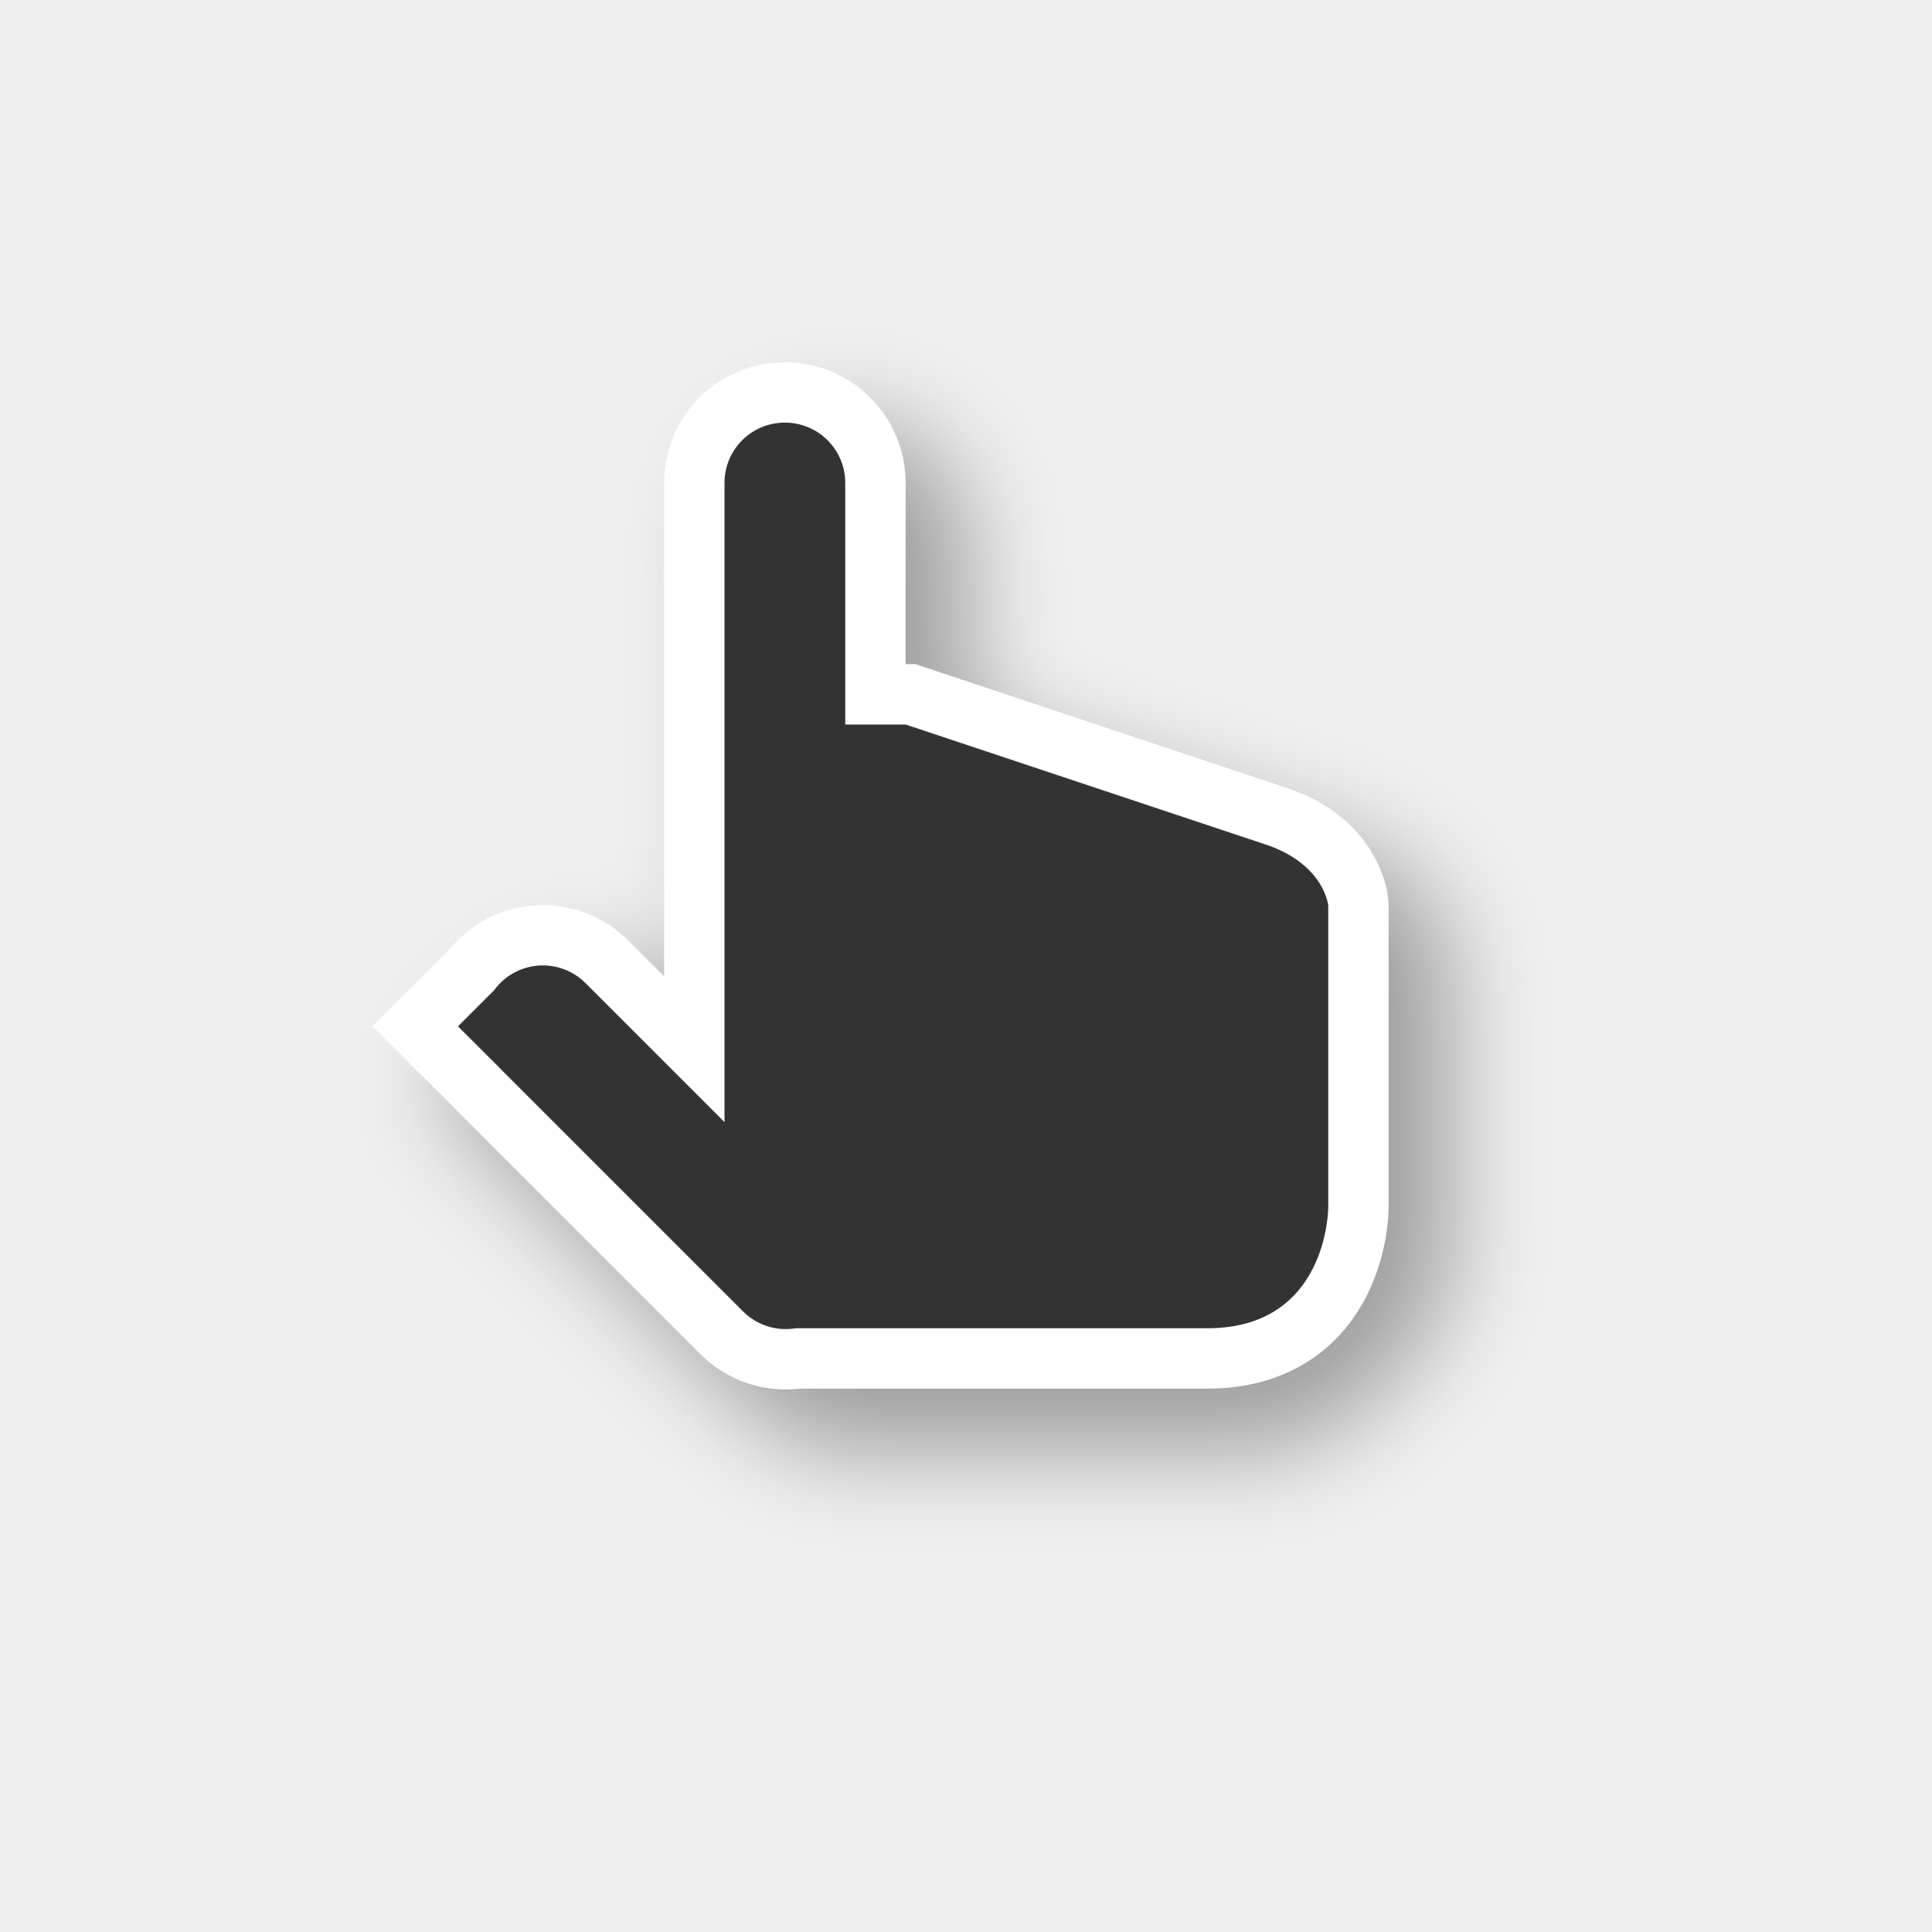
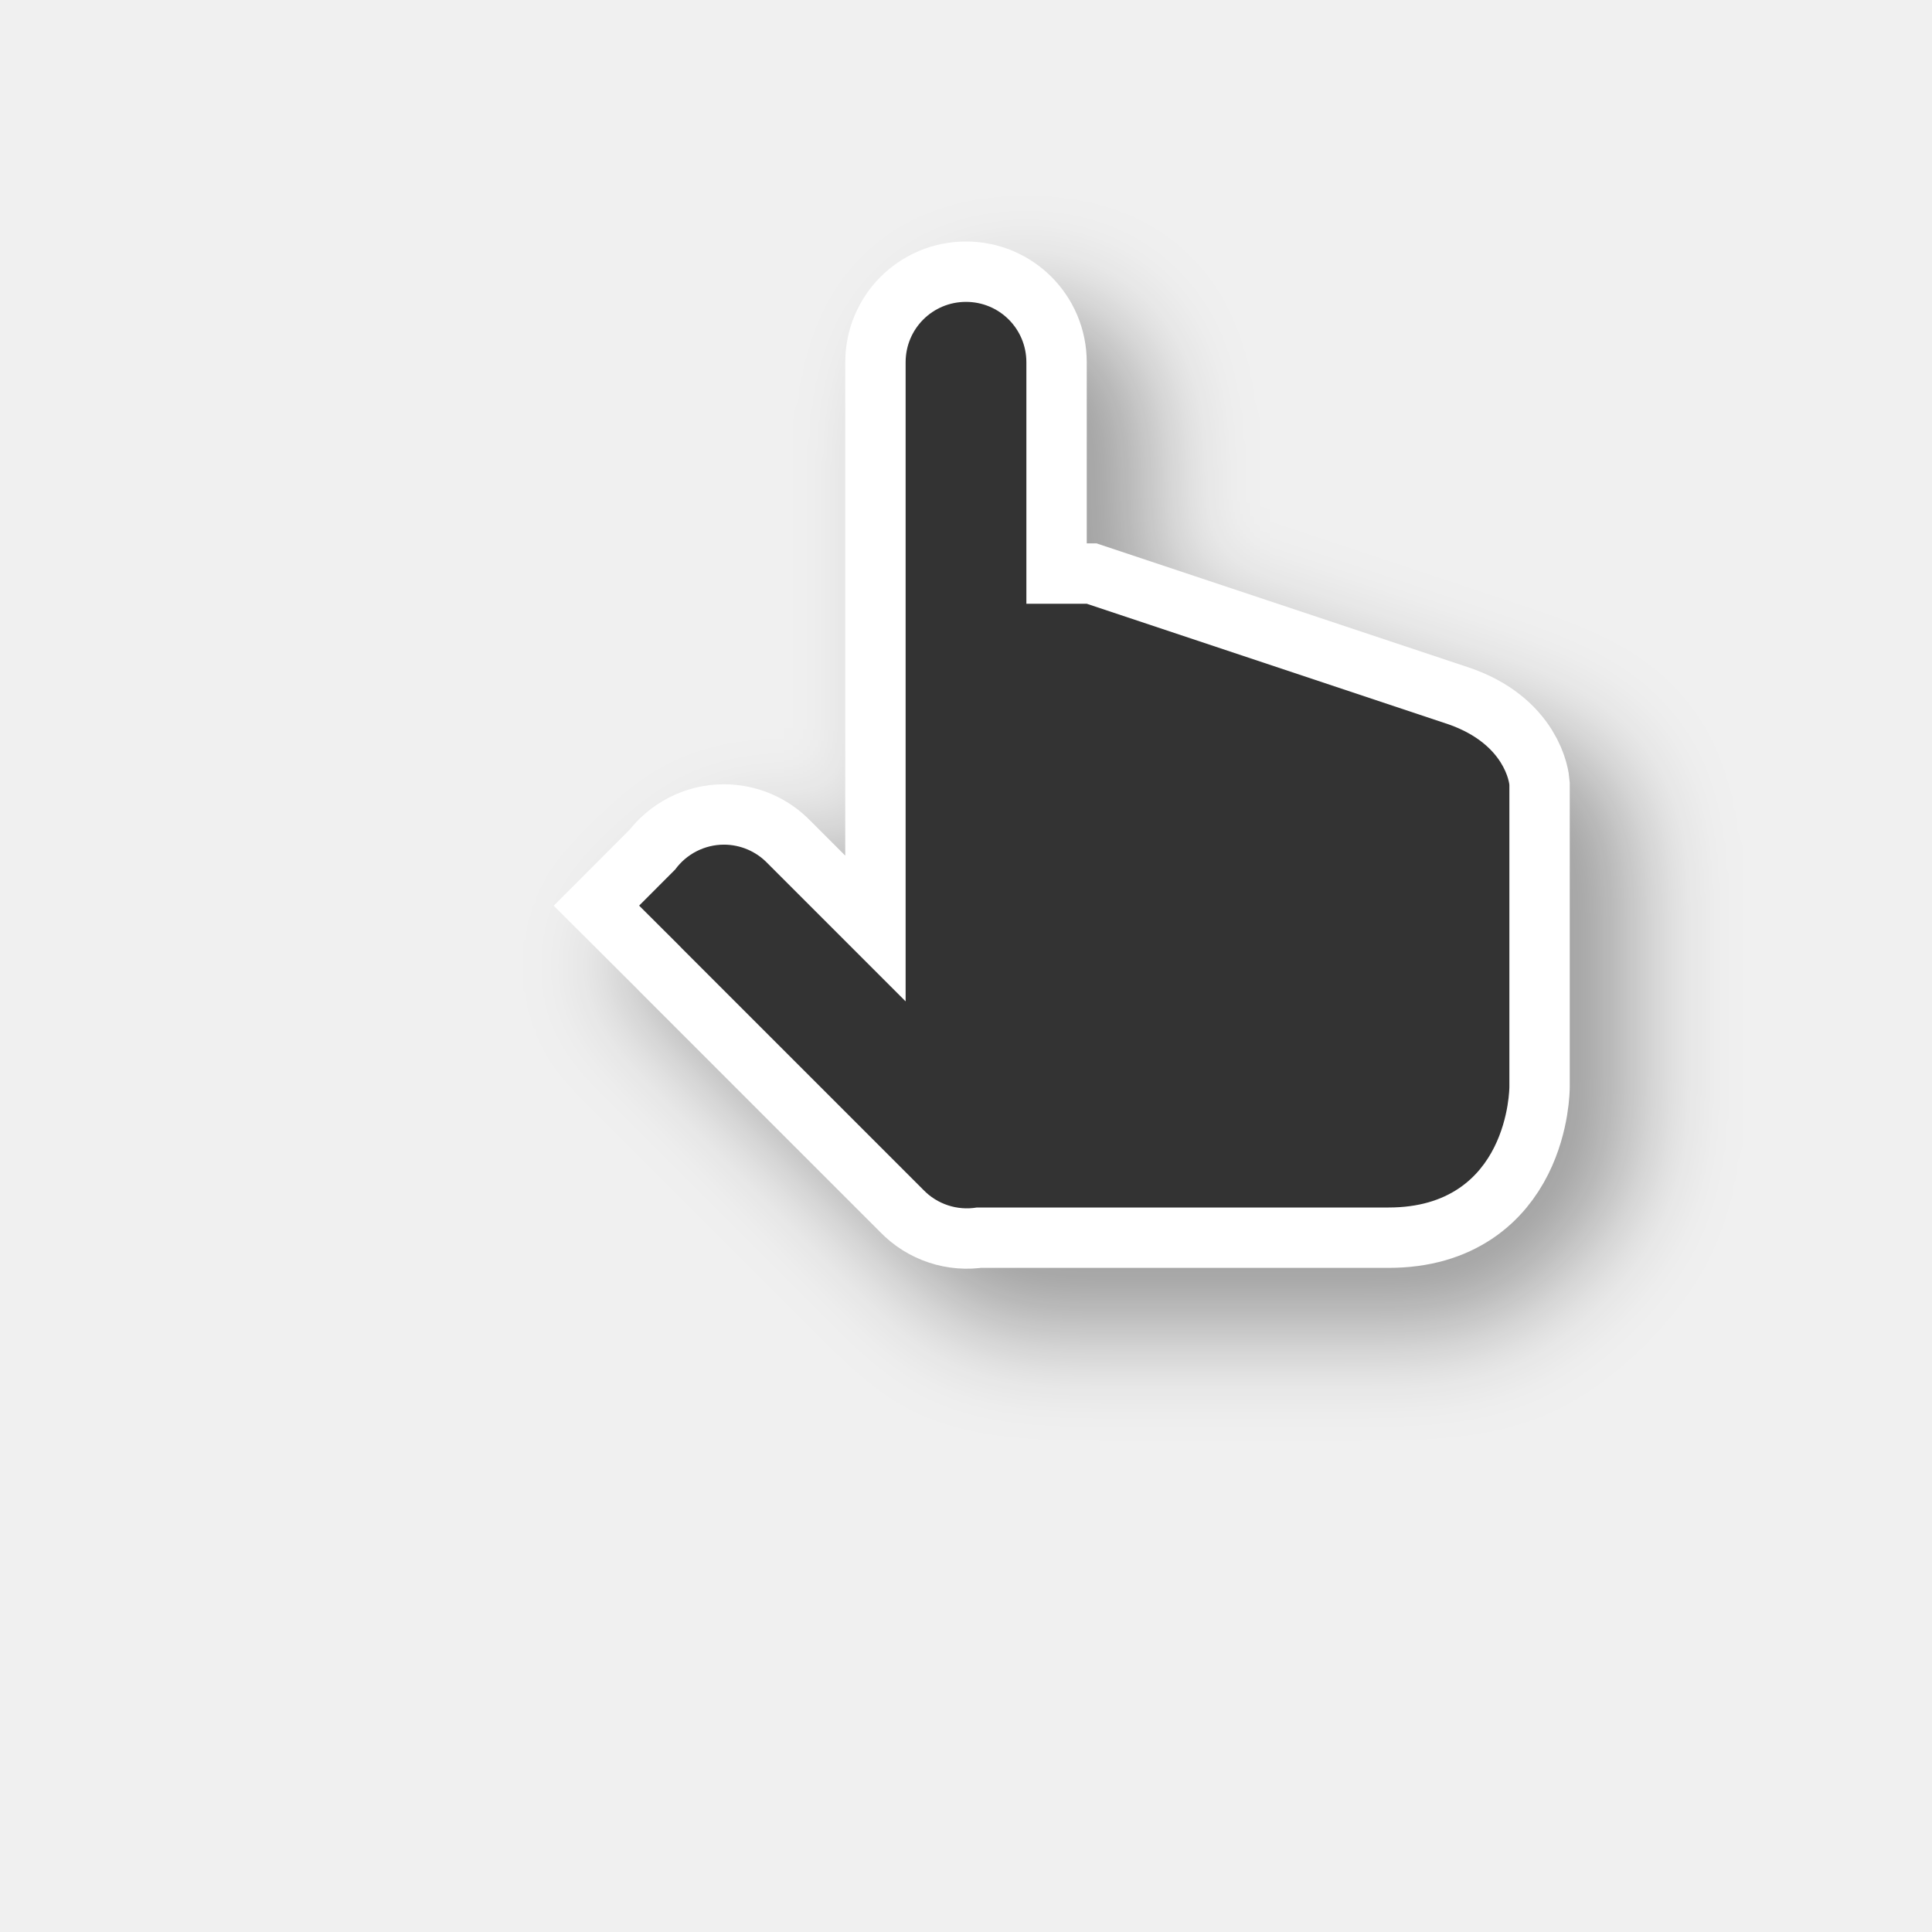
<svg xmlns="http://www.w3.org/2000/svg" width="32" height="32" version="1.1" viewBox="0 0 32 32" id="svg19">
  <defs id="defs5">
    <filter id="a" x="-.121" y="-.119" width="1.241" height="1.239" color-interpolation-filters="sRGB">
      <feGaussianBlur stdDeviation="0.846" id="feGaussianBlur2" />
    </filter>
  </defs>
-   <rect style="opacity:0.2;fill:none" id="rect7" height="24" width="24" y="4" x="4" />
-   <path d="m 14,7 c -1.091,0 -2,0.909 -2,2 v 8.172 l -0.576,-0.576 c -0.376,-0.387 -0.894,-0.605 -1.434,-0.605 h -0.002 c -0.638,0.001 -1.238,0.309 -1.613,0.824 l 0.102,-0.119 -1.307,1.307 1.367,1.363 -0.037,-0.041 c 0.03,0.034 0.062,0.067 0.096,0.1 l 3.977,3.977 c 0.457,0.475 1.123,0.695 1.773,0.586 l -0.166,0.014 h 6.82 c 1.091,0 3,-1.909 3,-3 v -5.037 l -0.002,-0.037 c 0,0 -0.05,-0.444 -0.295,-0.836 -0.245,-0.392 -0.712,-0.814 -1.387,-1.039 L 16.162,12 H 16 V 9 c 0,-1.091 -0.909,-2 -2,-2 z" style="color:#000000;text-indent:0;text-decoration:none;text-decoration-line:none;text-decoration-style:solid;text-decoration-color:#000000;text-transform:none;white-space:normal;opacity:0.35;isolation:auto;mix-blend-mode:normal;solid-color:#000000;filter:url(#a);color-rendering:auto;image-rendering:auto;shape-rendering:auto;enable-background:new" id="path9" />
-   <path d="M 13,7 C 12.446,7 12,7.446 12,8 V 18.586 L 9.707,16.293 C 9.519,16.099 9.26,15.99 8.99,15.99 8.671,15.991 8.371,16.144 8.184,16.402 l -0.598,0.598 0.658,0.656 c 0.016,0.018 0.032,0.034 0.049,0.051 l 4,4 c 0.229,0.238 0.561,0.348 0.887,0.293 h 6.82 c 2,0 2,-2 2,-2 v -5 c 0,0 -0.051,-0.684 -1,-1 l -6,-2 h -1 v -4 c 0,-0.554 -0.446,-1 -1,-1 z" id="path11" style="fill:none;stroke:#ffffff;stroke-width:2;enable-background:new" />
-   <path d="M 13,7 C 12.446,7 12,7.446 12,8 V 18.586 L 9.707,16.293 C 9.519,16.099 9.26,15.99 8.99,15.99 8.671,15.991 8.371,16.144 8.184,16.402 l -0.598,0.598 0.658,0.656 c 0.016,0.018 0.032,0.034 0.049,0.051 l 4,4 c 0.229,0.238 0.561,0.348 0.887,0.293 h 6.82 c 2,0 2,-2 2,-2 v -5 c 0,0 -0.057,-0.666 -1,-1 l -6,-2 h -1 v -4 c 0,-0.554 -0.446,-1 -1,-1 z" id="path13" style="fill:#333333;enable-background:new" />
+   <rect style="opacity:0.2;fill:none" id="rect7" height="24" width="24" y="2" x="7" />
+   <path d="m 17,5 c -1.091,0 -2,0.909 -2,2 v 8.172 l -0.576,-0.576 c -0.376,-0.387 -0.894,-0.605 -1.434,-0.605 h -0.002 c -0.638,10e-4 -1.238,0.309 -1.613,0.824 l 0.102,-0.119 -1.307,1.307 1.367,1.363 -0.037,-0.041 c 0.03,0.034 0.062,0.067 0.096,0.1 l 3.977,3.977 c 0.457,0.475 1.123,0.695 1.773,0.586 l -0.166,0.014 h 6.82 c 1.091,0 3,-1.909 3,-3 v -5.037 l -0.002,-0.037 c 0,0 -0.05,-0.444 -0.295,-0.836 -0.245,-0.392 -0.712,-0.814 -1.387,-1.039 l -6.154,-2.051 h -0.162 v -3 c 0,-1.091 -0.909,-2 -2,-2 z" style="color:#000000;text-indent:0;text-decoration:none;text-decoration-line:none;text-decoration-style:solid;text-decoration-color:#000000;text-transform:none;white-space:normal;opacity:0.35;isolation:auto;mix-blend-mode:normal;solid-color:#000000;filter:url(#a);color-rendering:auto;image-rendering:auto;shape-rendering:auto;enable-background:new" id="path9" />
+   <path d="m 16,5 c -0.554,0 -1,0.446 -1,1 v 10.586 l -2.293,-2.293 c -0.188,-0.194 -0.447,-0.303 -0.717,-0.303 -0.319,7.5e-4 -0.619,0.154 -0.807,0.412 L 10.586,15 l 0.658,0.656 c 0.016,0.018 0.032,0.034 0.049,0.051 l 4,4 c 0.229,0.238 0.561,0.348 0.887,0.293 h 6.82 c 2,0 2,-2 2,-2 v -5 c 0,0 -0.051,-0.684 -1,-1 l -6,-2 h -1 V 6 c 0,-0.554 -0.446,-1 -1,-1 z" id="path11" style="fill:none;stroke:#ffffff;stroke-width:2;enable-background:new" />
+   <path d="m 16,5 c -0.554,0 -1,0.446 -1,1 v 10.586 l -2.293,-2.293 c -0.188,-0.194 -0.447,-0.303 -0.717,-0.303 -0.319,7.5e-4 -0.619,0.154 -0.807,0.412 L 10.586,15 l 0.658,0.656 c 0.016,0.018 0.032,0.034 0.049,0.051 l 4,4 c 0.229,0.238 0.561,0.348 0.887,0.293 h 6.82 c 2,0 2,-2 2,-2 v -5 c 0,0 -0.057,-0.666 -1,-1 l -6,-2 h -1 V 6 c 0,-0.554 -0.446,-1 -1,-1 z" id="path13" style="fill:#333333;enable-background:new" />
</svg>
